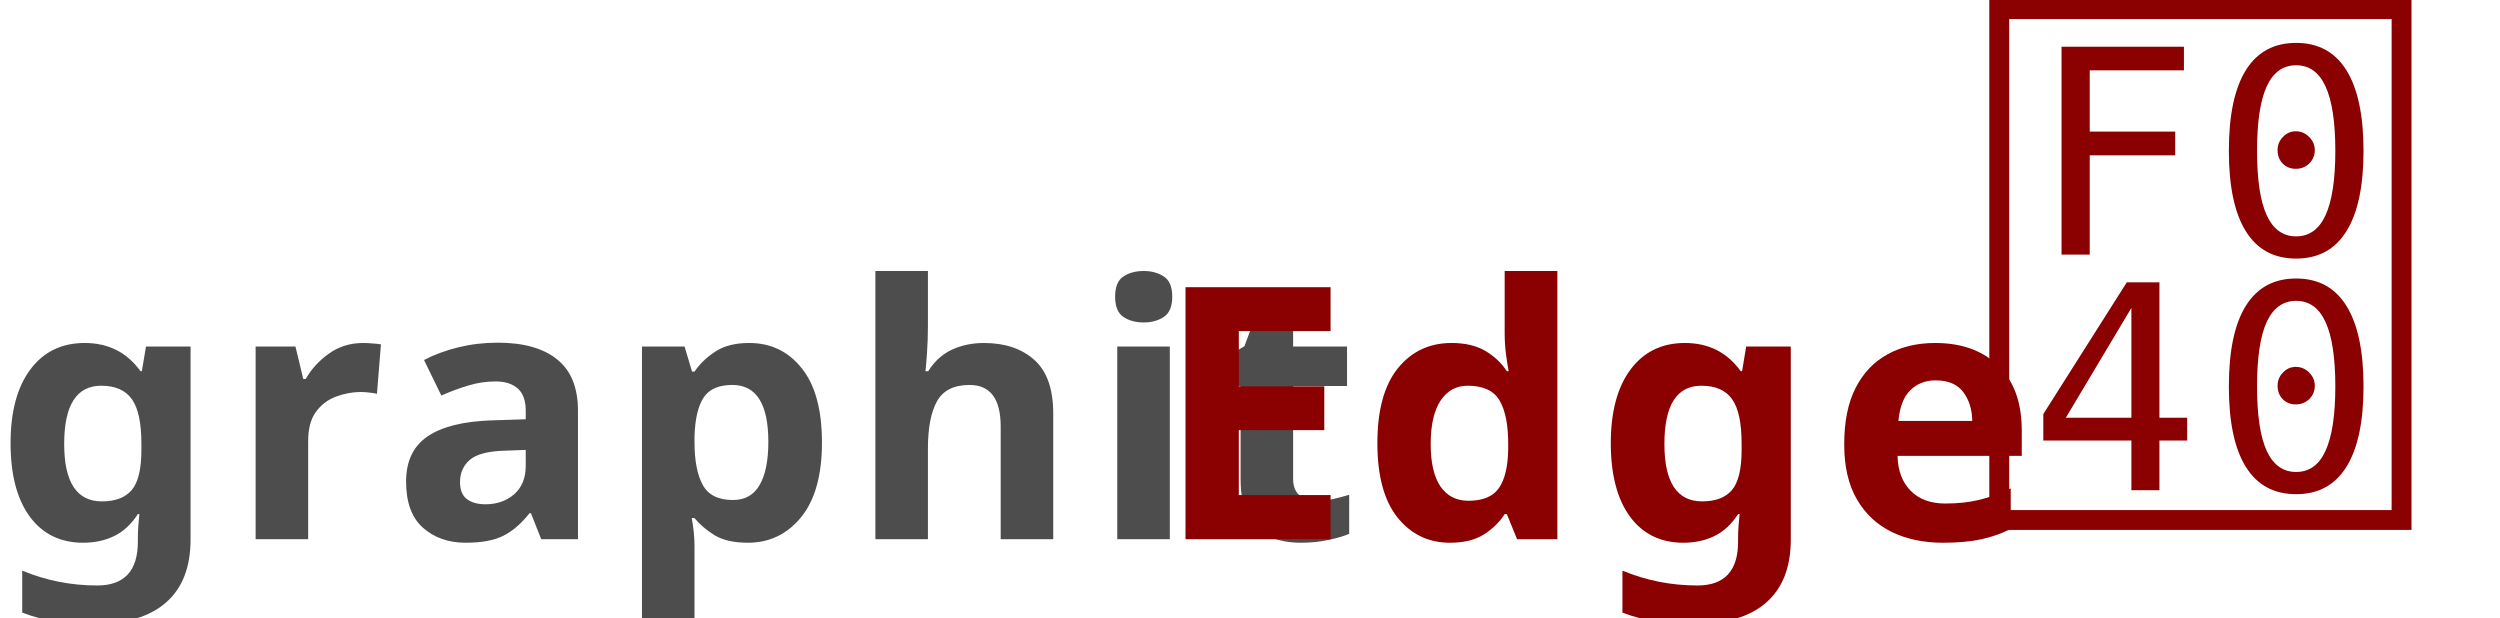
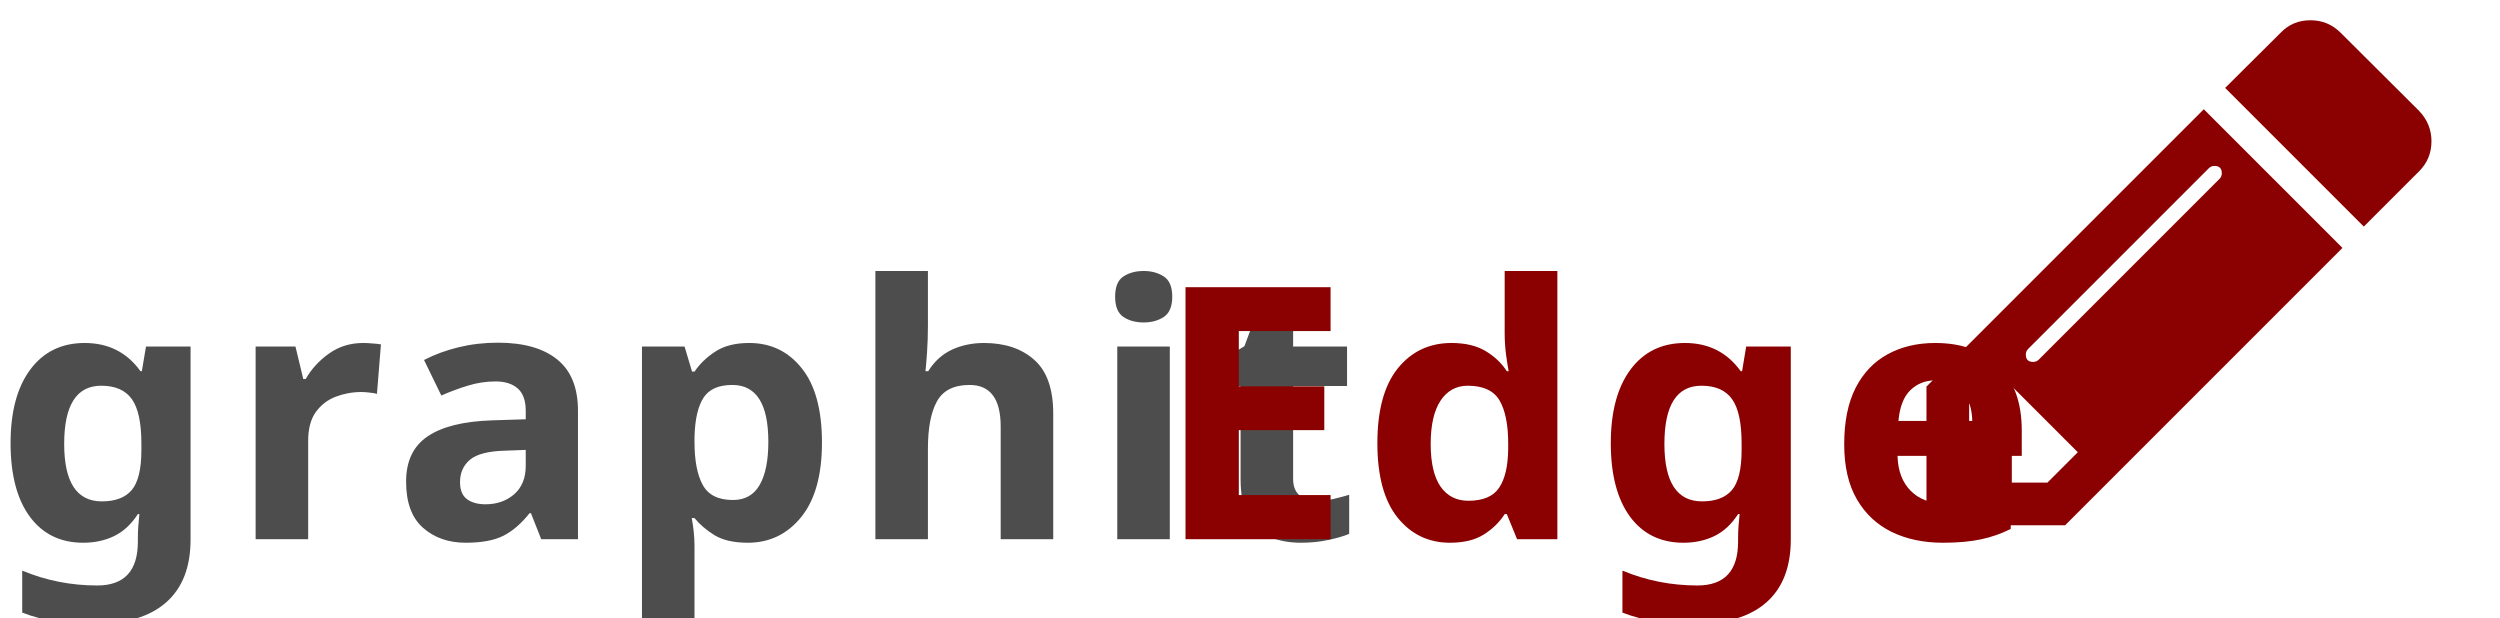
<svg xmlns="http://www.w3.org/2000/svg" width="255px" height="63px" viewBox="0 0 255 63" version="1.1">
  <defs />
  <g id="Page-2" stroke="none" stroke-width="1" fill="none" fill-rule="evenodd">
    <g id="Colour-Logo" transform="translate(-158, -117)">
      <g id="Group" transform="translate(152, 112)">
        <text id="graphitEdge" font-family="PTSans-Bold, PT Sans" font-size="36" font-weight="bold" letter-spacing="1.02">
          <tspan x="5.452" y="60" fill="#4D4D4D">graphit</tspan>
          <tspan x="123.688" y="60" fill="#8B0000">Edge</tspan>
          <tspan x="203.548" y="60" fill="#8B0000"> </tspan>
        </text>
-         <text id="fa-pencil" font-family="FontAwesome" font-size="64" font-weight="normal" letter-spacing="-2.624" fill="#8B0000">
-           <tspan x="206.883" y="55"></tspan>
-         </text>
+         <g id="pencil-icon" transform="translate(202.5, 2) scale(0.034)" fill="#8B0000">
+           <path d="M363 1536 L454 1445 L219 1210 L128 1301 L128 1408 L256 1408 L256 1536 Z M886 608 C886 593.333 878.667 586 864 586 C857.333 586 851.667 588.333 847 593 L305 1135 C300.333 1139.667 298 1145.333 298 1152 C298 1166.667 305.333 1174 320 1174 C326.667 1174 332.333 1171.667 337 1167 L879 625 C883.667 620.333 886 614.667 886 608 Z M832 416 L1248 832 L416 1664 L0 1664 L0 1248 Z M1515 512 C1515 547.333 1502.667 577.333 1478 602 L1312 768 L896 352 L1062 187 C1086 161.667 1116 149 1152 149 C1187.333 149 1217.667 161.667 1243 187 L1478 421 C1502.667 447 1515 477.333 1515 512 Z" />
+         </g>
      </g>
    </g>
  </g>
</svg>
